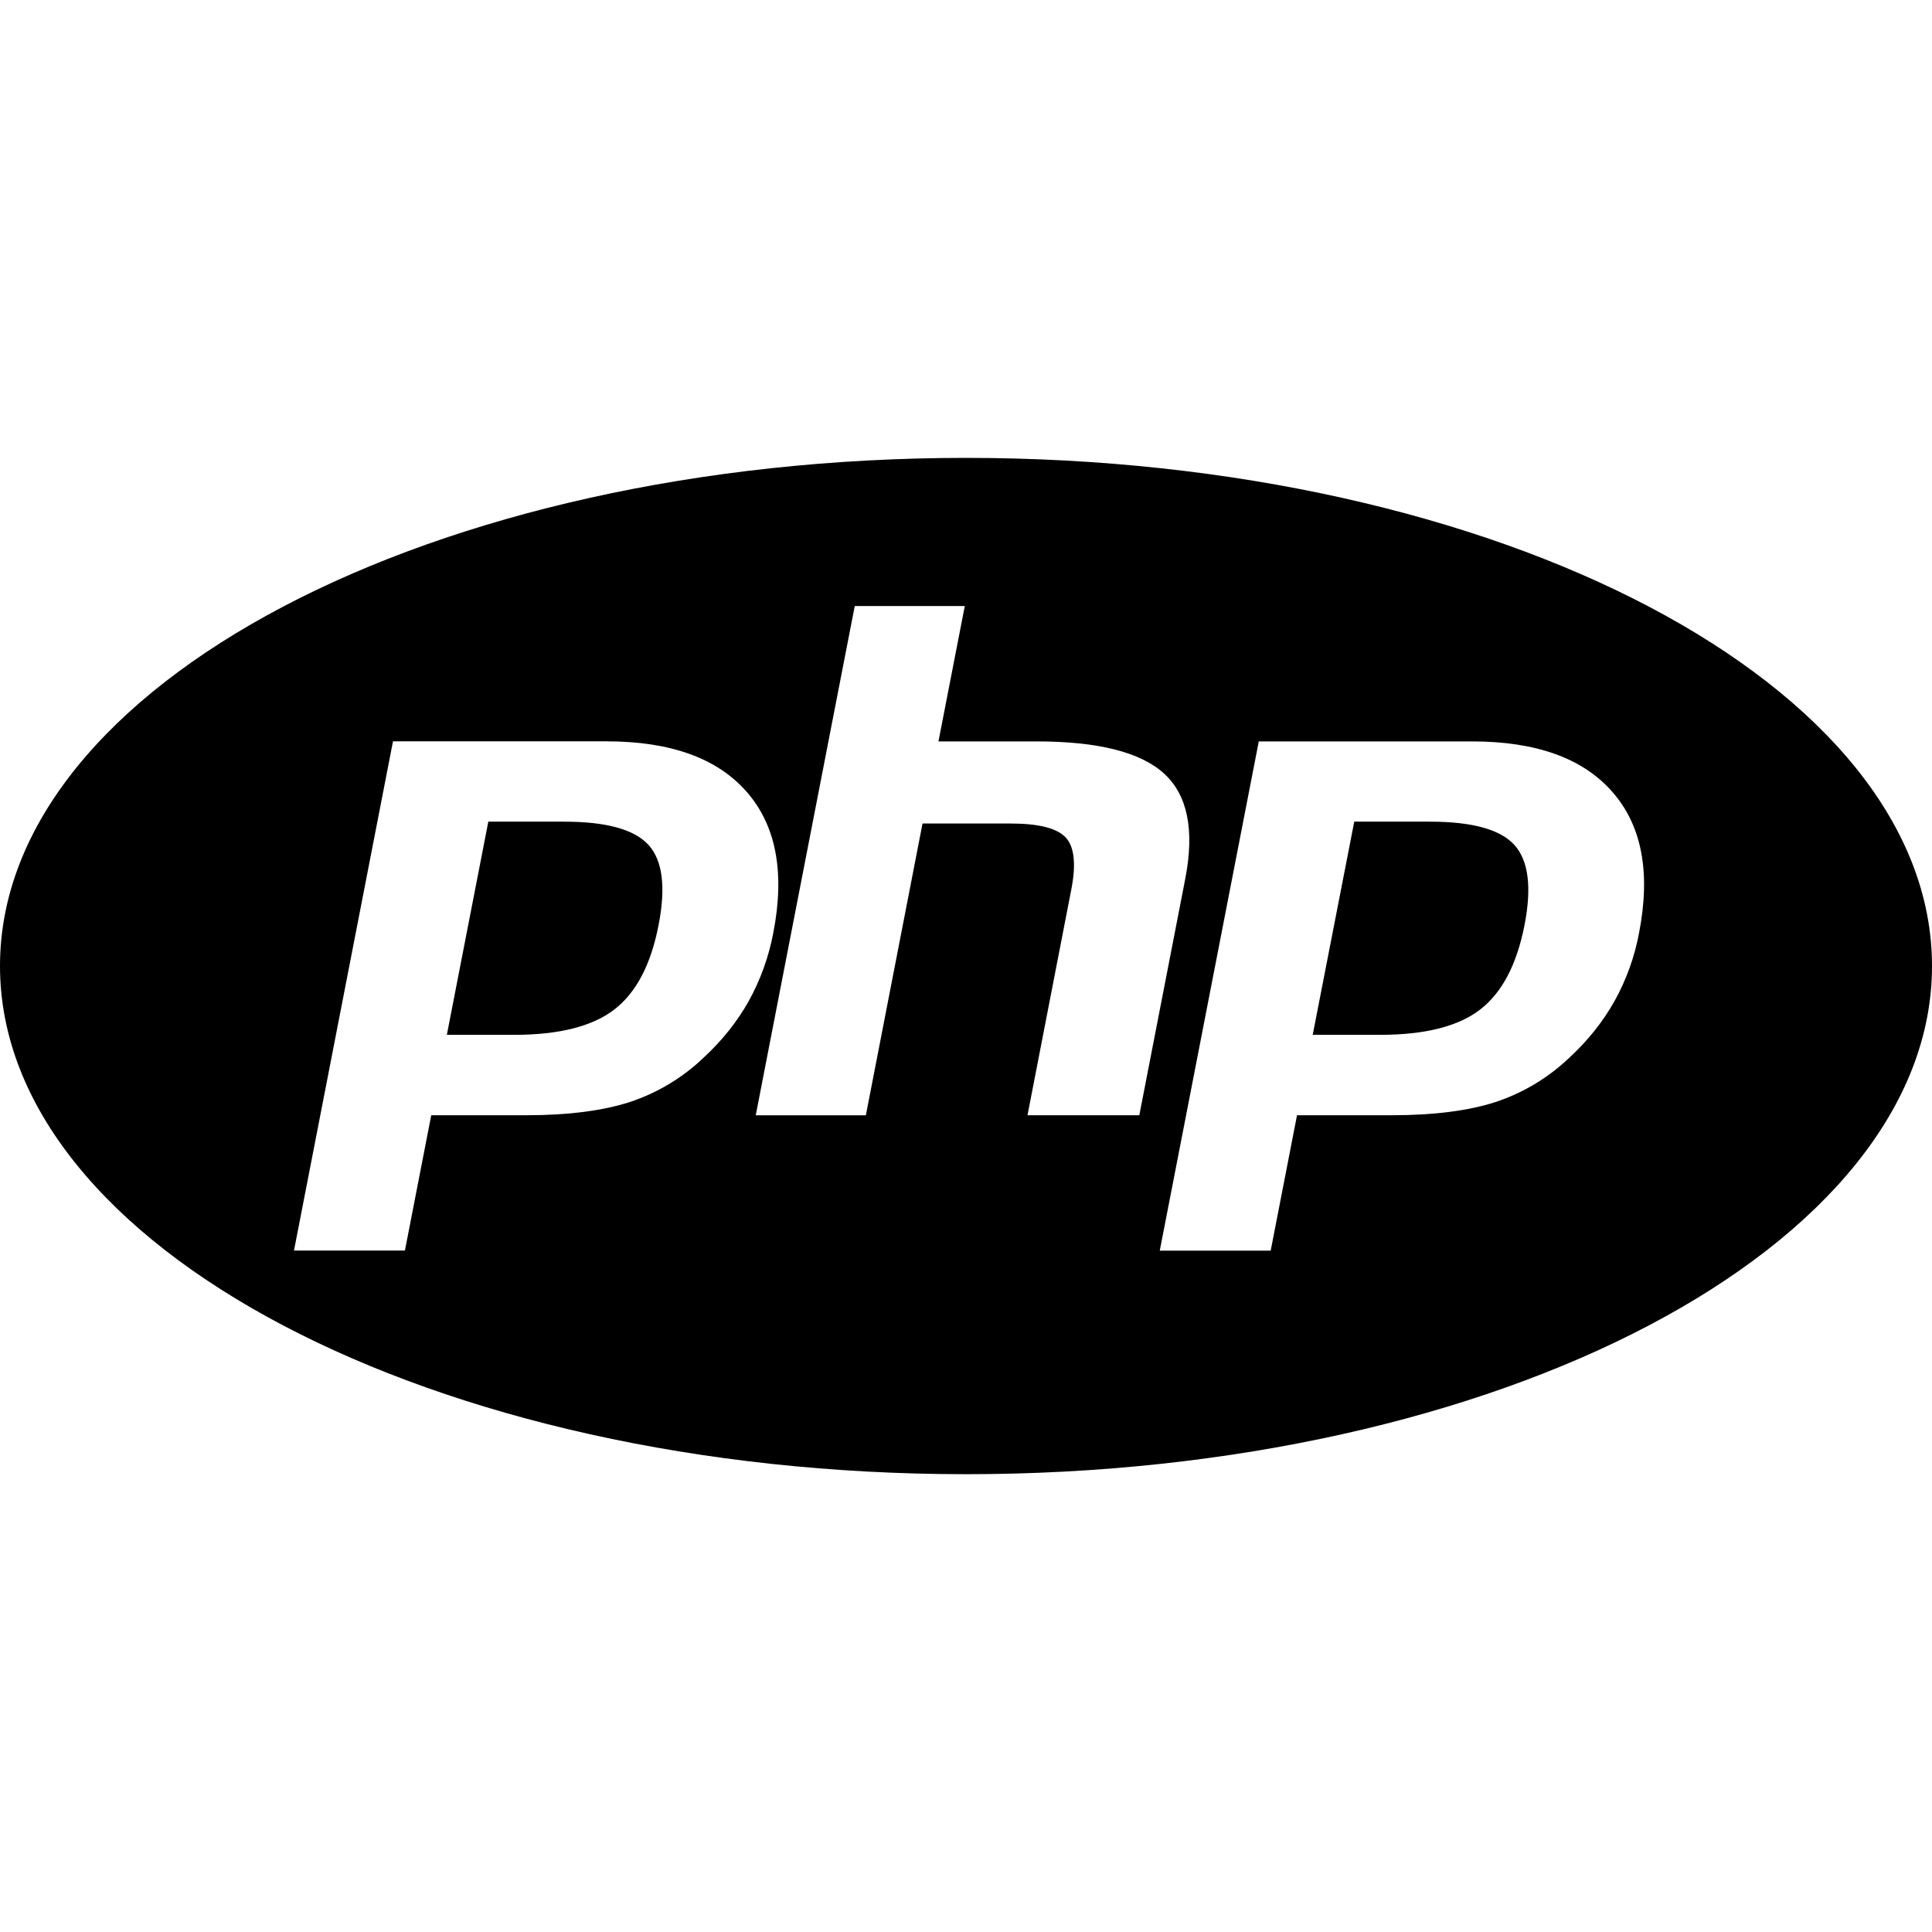
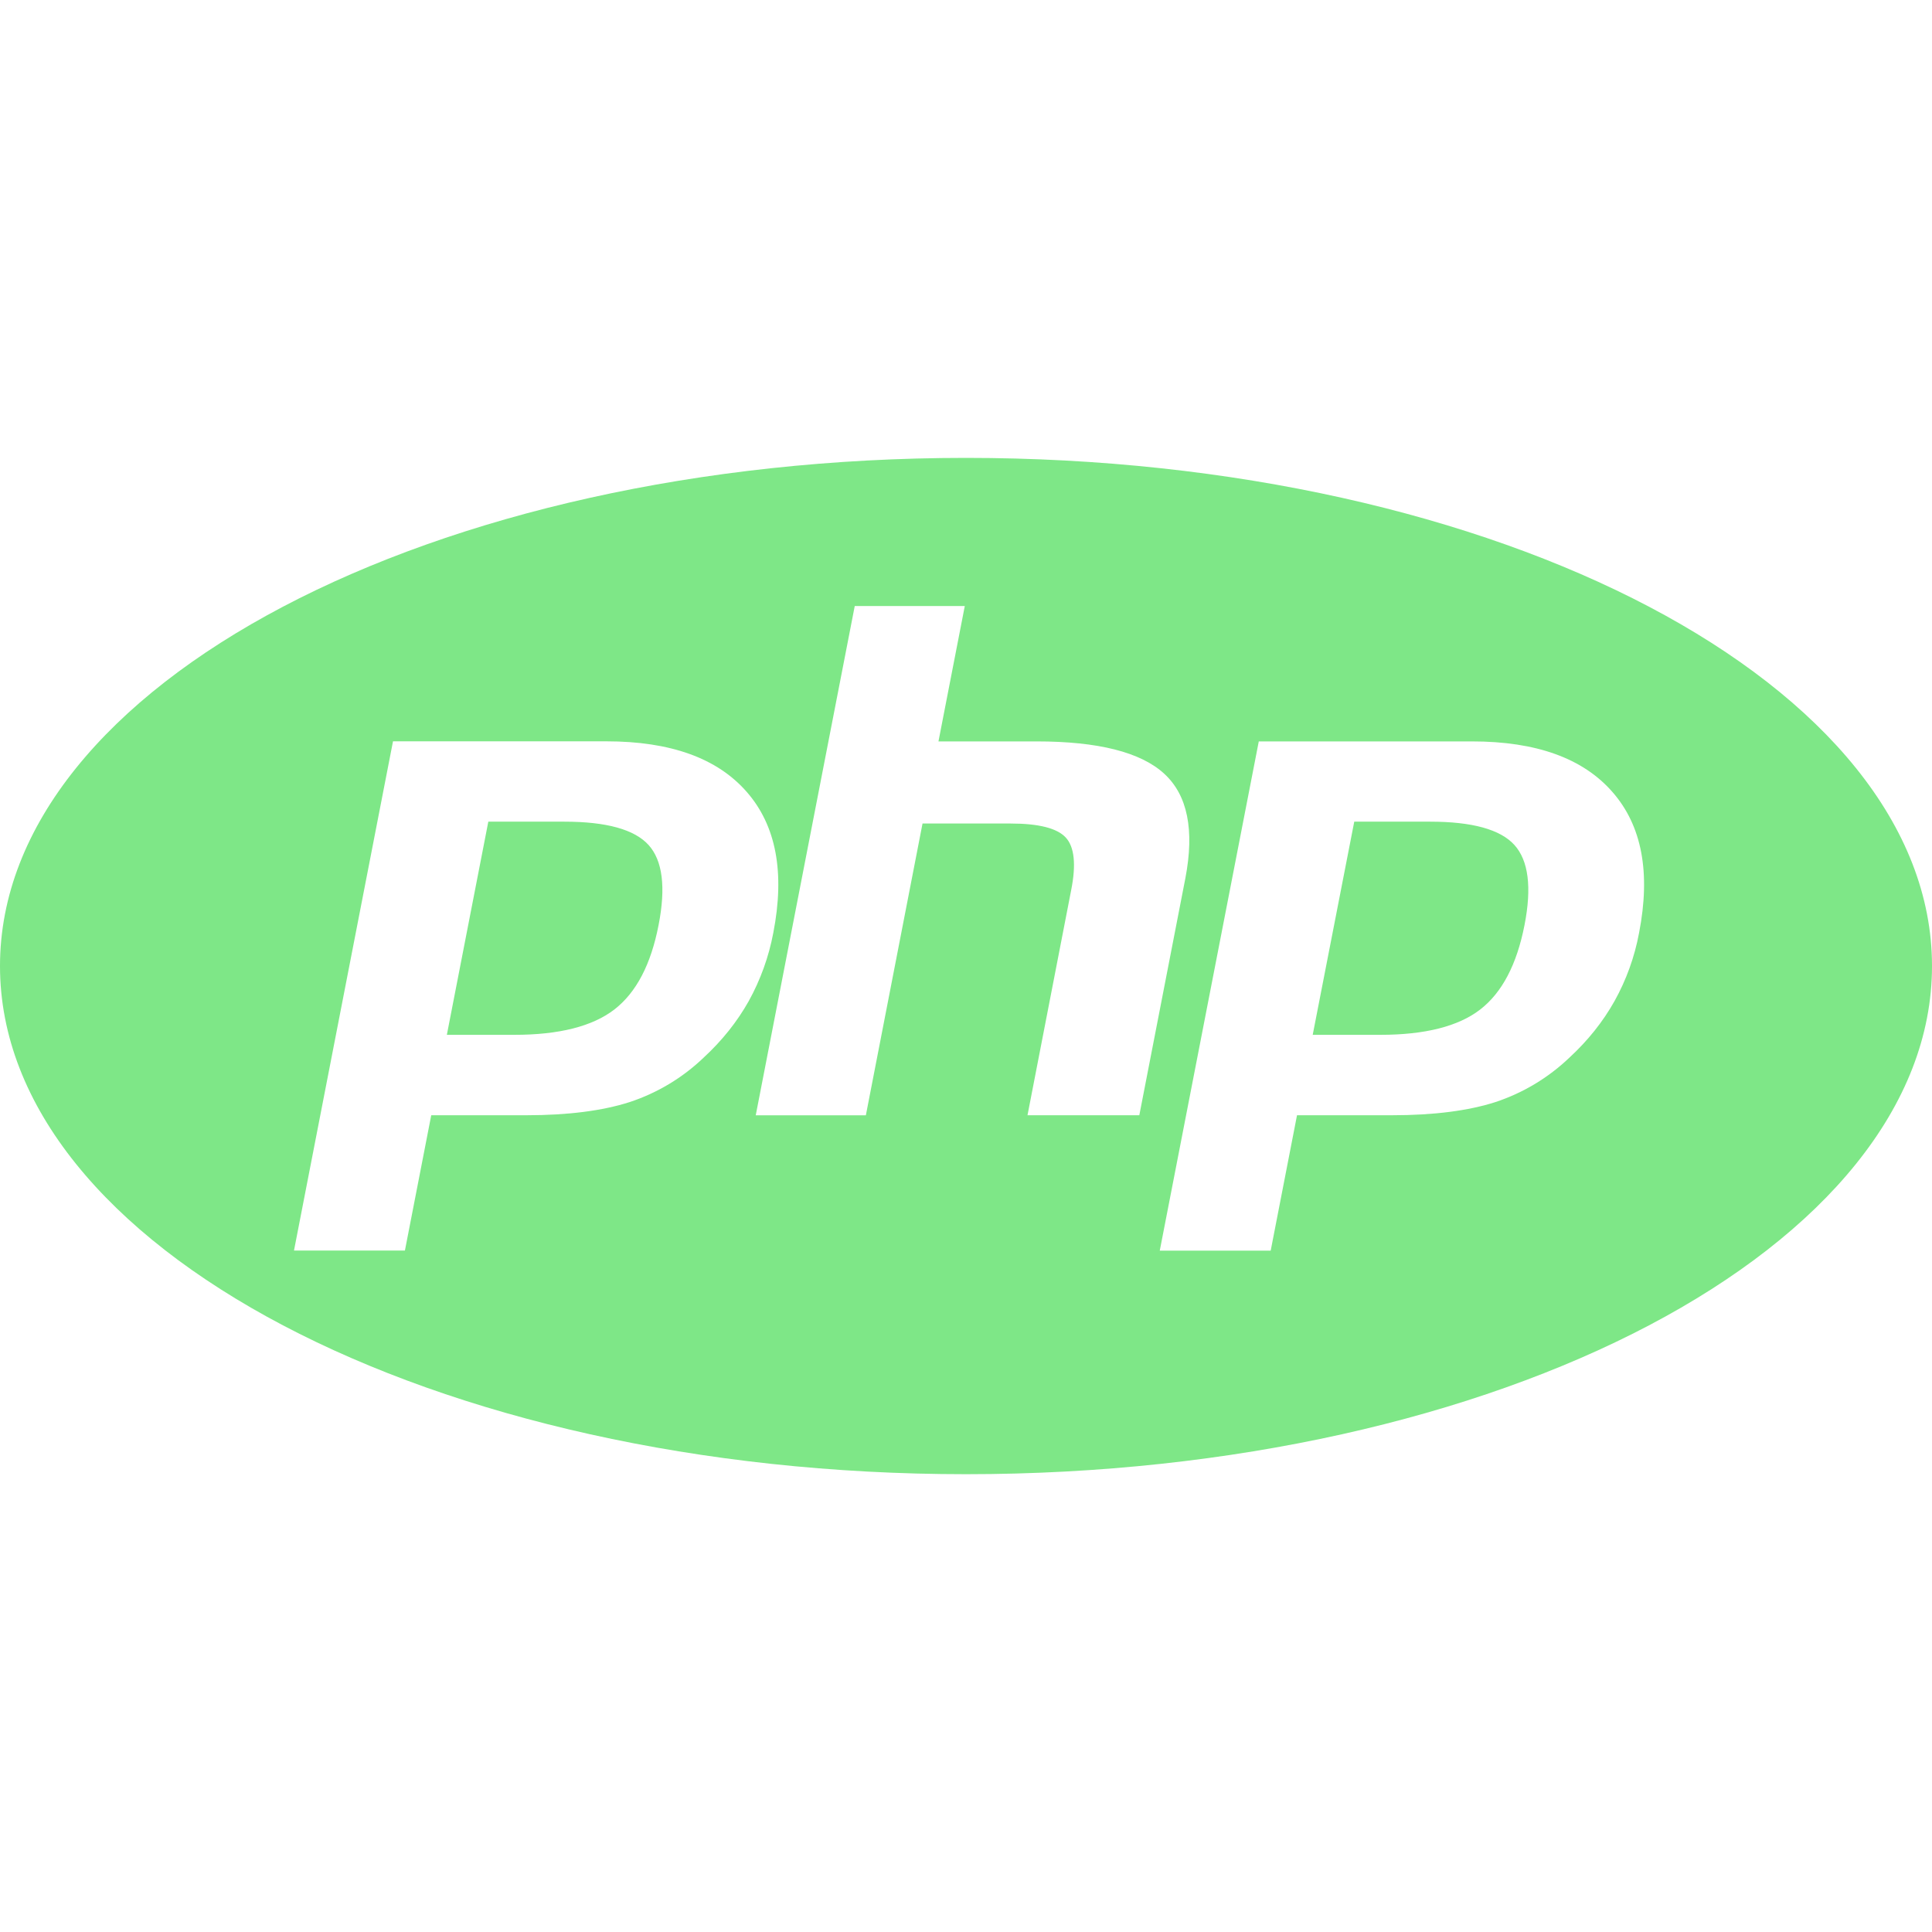
<svg xmlns="http://www.w3.org/2000/svg" role="img" viewBox="0 0 24 24">
-   <path d="M7.01 10.207h-.944l-.515 2.648h.838c.556 0 .97-.105 1.242-.314.272-.21.455-.559.55-1.049.092-.47.05-.802-.124-.995-.175-.193-.523-.29-1.047-.29zM12 5.688C5.373 5.688 0 8.514 0 12s5.373 6.313 12 6.313S24 15.486 24 12c0-3.486-5.373-6.312-12-6.312zm-3.26 7.451c-.261.25-.575.438-.917.551-.336.108-.765.164-1.285.164H5.357l-.327 1.681H3.652l1.23-6.326h2.65c.797 0 1.378.209 1.744.628.366.418.476 1.002.33 1.752a2.836 2.836 0 0 1-.305.847c-.143.255-.33.49-.561.703zm4.024.715l.543-2.799c.063-.318.039-.536-.068-.651-.107-.116-.336-.174-.687-.174H11.46l-.704 3.625H9.388l1.23-6.327h1.367l-.327 1.682h1.218c.767 0 1.295.134 1.586.401s.378.7.263 1.299l-.572 2.944h-1.389zm7.597-2.265a2.782 2.782 0 0 1-.305.847c-.143.255-.33.49-.561.703a2.44 2.44 0 0 1-.917.551c-.336.108-.765.164-1.286.164h-1.18l-.327 1.682h-1.378l1.23-6.326h2.649c.797 0 1.378.209 1.744.628.366.417.477 1.001.331 1.751zM17.766 10.207h-.943l-.516 2.648h.838c.557 0 .971-.105 1.242-.314.272-.21.455-.559.551-1.049.092-.47.049-.802-.125-.995s-.524-.29-1.047-.29z" />
+   <path fill="#7EE787" d="M7.01 10.207h-.944l-.515 2.648h.838c.556 0 .97-.105 1.242-.314.272-.21.455-.559.55-1.049.092-.47.05-.802-.124-.995-.175-.193-.523-.29-1.047-.29zM12 5.688C5.373 5.688 0 8.514 0 12s5.373 6.313 12 6.313S24 15.486 24 12c0-3.486-5.373-6.312-12-6.312zm-3.26 7.451c-.261.25-.575.438-.917.551-.336.108-.765.164-1.285.164H5.357l-.327 1.681H3.652l1.23-6.326h2.65c.797 0 1.378.209 1.744.628.366.418.476 1.002.33 1.752a2.836 2.836 0 0 1-.305.847c-.143.255-.33.49-.561.703zm4.024.715l.543-2.799c.063-.318.039-.536-.068-.651-.107-.116-.336-.174-.687-.174H11.46l-.704 3.625H9.388l1.23-6.327h1.367l-.327 1.682h1.218c.767 0 1.295.134 1.586.401s.378.7.263 1.299l-.572 2.944h-1.389zm7.597-2.265a2.782 2.782 0 0 1-.305.847c-.143.255-.33.49-.561.703a2.44 2.44 0 0 1-.917.551c-.336.108-.765.164-1.286.164h-1.18l-.327 1.682h-1.378l1.23-6.326h2.649c.797 0 1.378.209 1.744.628.366.417.477 1.001.331 1.751zM17.766 10.207h-.943l-.516 2.648h.838c.557 0 .971-.105 1.242-.314.272-.21.455-.559.551-1.049.092-.47.049-.802-.125-.995s-.524-.29-1.047-.29z" />
</svg>
